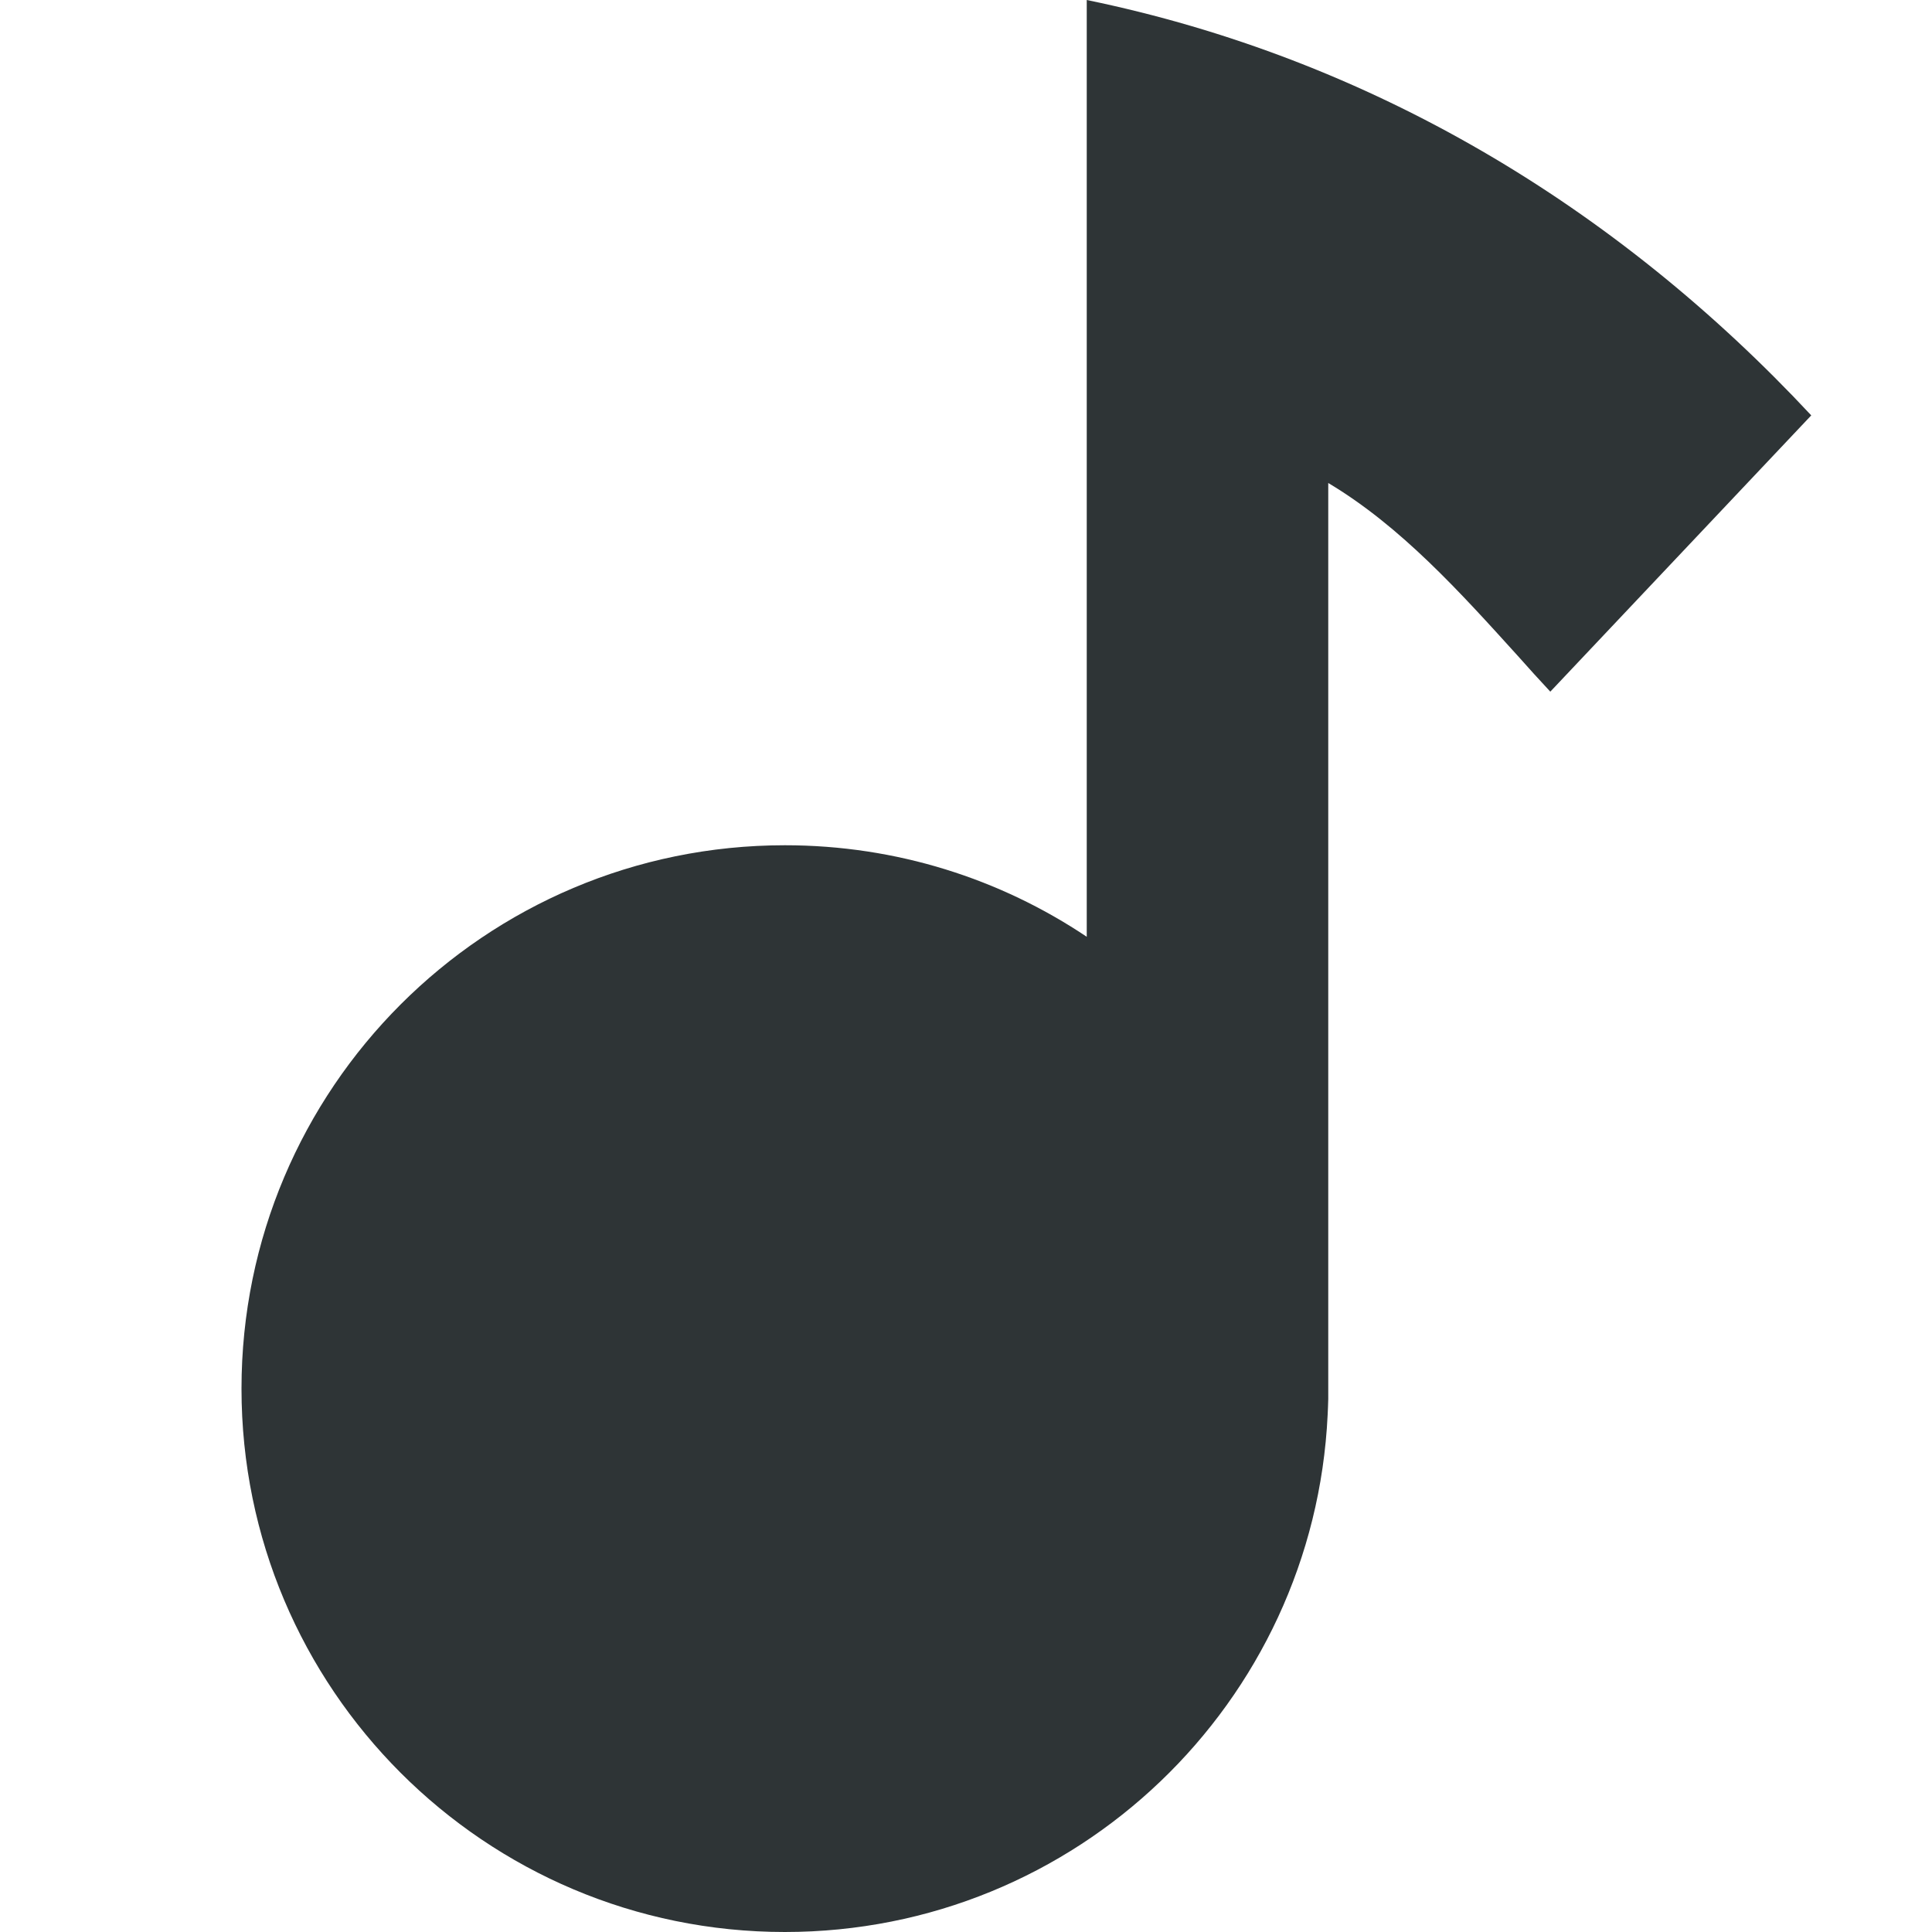
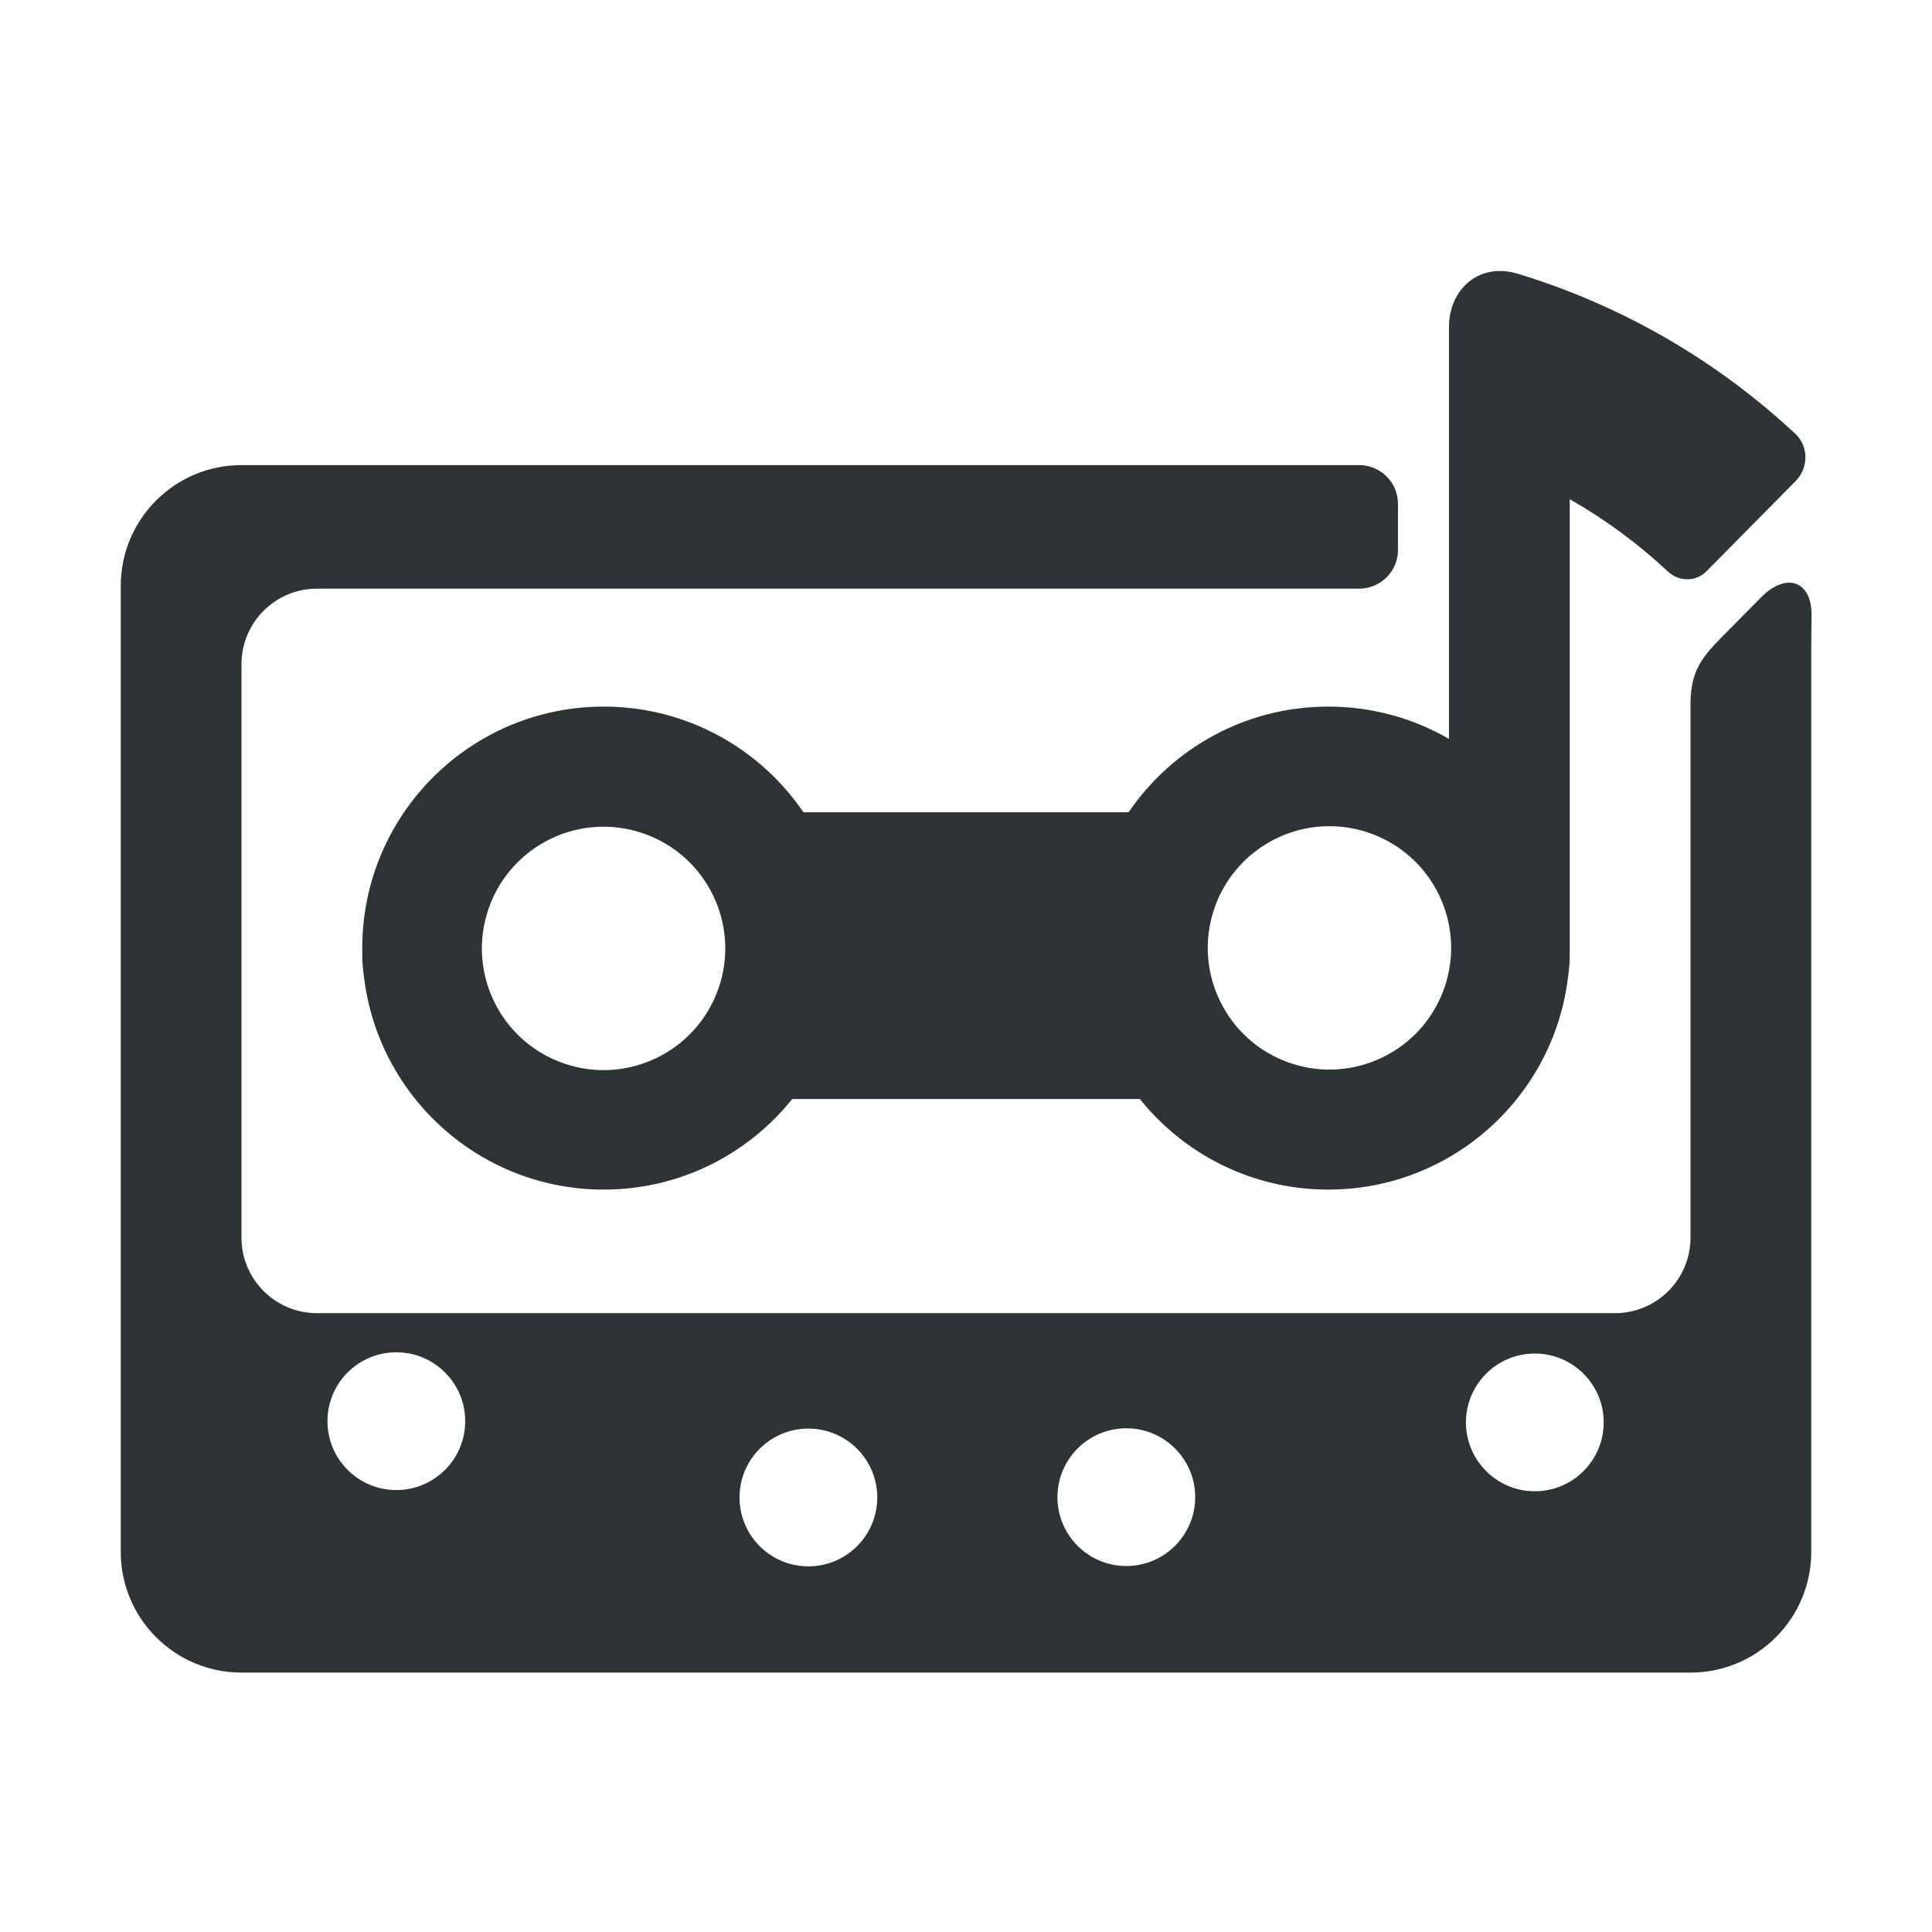
- <svg xmlns="http://www.w3.org/2000/svg" width="16" height="16" viewBox="0 0 16 16" fill="none">
-   <path d="M15 3.44C13.388 1.712 11.354 0.485 9 0V7.758C8.285 7.279 7.425 7 6.5 7C4.015 7 2 9.015 2 11.5C2 13.985 4.015 16 6.5 16C8.913 16 10.882 14.102 10.995 11.717C10.997 11.674 10.999 11.631 11 11.587V4C11.6 4.358 12.092 4.904 12.571 5.433C12.66 5.533 12.749 5.632 12.839 5.728L15 3.44Z" fill="#2E3436" />
+ <svg xmlns="http://www.w3.org/2000/svg" width="128" height="128" viewBox="0 0 128 128" fill="none" version="1.1" id="svg35">
+   <path id="path1" style="fill:#2e3436;fill-opacity:1" d="M 99.197,17.957 C 97.362,18.053 96,19.577 96,21.674 v 27.281 c -2.353,-1.361 -5.086,-2.141 -8,-2.141 -5.498,0 -10.346,2.776 -13.227,7 H 53.229 c -2.88,-4.225 -7.73,-7 -13.229,-7 -8.837,0 -16,7.164 -16,16 0,0.111 0.006,0.22 0.008,0.33 -0.001,0.057 -0.008,0.113 -0.008,0.17 0,0.488 0.048,0.963 0.119,1.432 0.954,7.925 7.698,14.068 15.881,14.068 5.052,0 9.554,-2.343 12.486,-6 h 23.035 c 2.932,3.655 7.428,6 12.479,6 8.208,0 14.973,-6.181 15.893,-14.143 C 103.956,64.227 104,63.777 104,63.314 c 0,-0.038 -0.005,-0.075 -0.006,-0.113 3.1e-4,-0.013 0.002,-0.026 0.002,-0.039 l 0.004,-0.002 v -30.088 c 2.358,1.345 4.541,2.958 6.51,4.799 0.724,0.677 1.846,0.688 2.543,-0.018 l 5.916,-5.984 c 0.862,-0.872 0.87,-2.295 -0.027,-3.131 -5.181,-4.829 -11.454,-8.502 -18.408,-10.609 -0.463,-0.14 -0.912,-0.194 -1.336,-0.172 z M 16,30.814 c -4.418,0 -8,3.582 -8,8 v 4 52 8 c 0,4.418 3.582,8 8,8 h 96 c 4.418,0 8,-3.582 8,-8 v -8 -52 c -2e-5,-0.678 0.016,-1.354 0.021,-2.029 0.02,-2.347 -1.693,-2.88 -3.348,-1.207 l -1.928,1.951 C 112.987,43.309 112,44.148 112,46.651 V 63 82 c 0,2.761 -2.239,5 -5,5 H 21 c -2.761,0 -5,-2.239 -5,-5 V 63 44 c 0,-2.761 2.239,-5 5,-5 h 69.051 c 1.419,-4.22e-4 2.57,-1.151 2.57,-2.57 v -3.045 c 2.39e-4,-1.42 -1.151,-2.571 -2.57,-2.57 z m 72.445,23.932 c 0.768,0.035 1.527,0.18 2.254,0.43 4.211,1.447 6.451,6.034 5.004,10.244 -1.447,4.21 -6.032,6.45 -10.242,5.004 -4.21,-1.446 -6.452,-6.032 -5.006,-10.242 1.162,-3.384 4.416,-5.598 7.99,-5.436 z m -48.092,0.035 c 0.768,0.035 1.527,0.18 2.254,0.43 4.21,1.446 6.452,6.032 5.006,10.242 -1.446,4.212 -6.033,6.453 -10.244,5.006 -4.211,-1.447 -6.451,-6.033 -5.004,-10.244 1.162,-3.383 4.415,-5.595 7.988,-5.434 z m -14.094,34.812 c 2.52,2.19e-4 4.563,2.044 4.562,4.564 -2.19e-4,2.52 -2.043,4.562 -4.562,4.562 -2.52,8.6e-4 -4.564,-2.042 -4.564,-4.562 -8.6e-4,-2.521 2.043,-4.565 4.564,-4.564 z m 75.428,0.082 c 2.52,2.19e-4 4.562,2.043 4.562,4.562 -2.2e-4,2.52 -2.043,4.562 -4.562,4.562 -2.52,8.59e-4 -4.564,-2.042 -4.564,-4.562 2.19e-4,-2.52 2.044,-4.563 4.564,-4.562 z m -27.066,4.953 c 2.52,-8.59e-4 4.564,2.042 4.564,4.562 -2.17e-4,2.52 -2.044,4.563 -4.564,4.563 -2.52,-2.2e-4 -4.562,-2.043 -4.562,-4.563 2.19e-4,-2.52 2.043,-4.562 4.562,-4.562 z m -21.062,0.02 c 2.52,2.19e-4 4.563,2.044 4.562,4.564 -2.2e-4,2.52 -2.043,4.562 -4.562,4.562 -2.52,8.6e-4 -4.564,-2.042 -4.564,-4.562 -8.6e-4,-2.521 2.043,-4.565 4.564,-4.564 z" />
+   <defs id="defs35">
+     <filter id="filter0_i_12_4" x="16" y="39" width="96" height="24" filterUnits="userSpaceOnUse" color-interpolation-filters="sRGB">
+       <feFlood flood-opacity="0" result="BackgroundImageFix" id="feFlood17" />
+       <feBlend mode="normal" in="SourceGraphic" in2="BackgroundImageFix" result="shape" id="feBlend17" />
+       <feColorMatrix in="SourceAlpha" type="matrix" values="0 0 0 0 0 0 0 0 0 0 0 0 0 0 0 0 0 0 127 0" result="hardAlpha" id="feColorMatrix17" />
+       <feOffset dy="1" id="feOffset17" />
+       <feComposite in2="hardAlpha" operator="arithmetic" k2="-1" k3="1" id="feComposite17" />
+       <feColorMatrix type="matrix" values="0 0 0 0 0 0 0 0 0 0 0 0 0 0 0 0 0 0 0.25 0" id="feColorMatrix18" />
+       <feBlend mode="normal" in2="shape" result="effect1_innerShadow_12_4" id="feBlend18" />
+     </filter>
+     <filter id="filter1_i_12_4" x="99" y="89.815" width="5" height="5" filterUnits="userSpaceOnUse" color-interpolation-filters="sRGB">
+       <feFlood flood-opacity="0" result="BackgroundImageFix" id="feFlood18" />
+       <feBlend mode="normal" in="SourceGraphic" in2="BackgroundImageFix" result="shape" id="feBlend19" />
+       <feColorMatrix in="SourceAlpha" type="matrix" values="0 0 0 0 0 0 0 0 0 0 0 0 0 0 0 0 0 0 127 0" result="hardAlpha" id="feColorMatrix19" />
+       <feOffset dy="1" id="feOffset19" />
+       <feComposite in2="hardAlpha" operator="arithmetic" k2="-1" k3="1" id="feComposite19" />
+       <feColorMatrix type="matrix" values="0 0 0 0 0 0 0 0 0 0 0 0 0 0 0 0 0 0 0.25 0" id="feColorMatrix20" />
+       <feBlend mode="normal" in2="shape" result="effect1_innerShadow_12_4" id="feBlend20" />
+     </filter>
+     <filter id="filter2_i_12_4" x="51" y="94.815" width="5" height="5" filterUnits="userSpaceOnUse" color-interpolation-filters="sRGB">
+       <feFlood flood-opacity="0" result="BackgroundImageFix" id="feFlood20" />
+       <feBlend mode="normal" in="SourceGraphic" in2="BackgroundImageFix" result="shape" id="feBlend21" />
+       <feColorMatrix in="SourceAlpha" type="matrix" values="0 0 0 0 0 0 0 0 0 0 0 0 0 0 0 0 0 0 127 0" result="hardAlpha" id="feColorMatrix21" />
+       <feOffset dy="1" id="feOffset21" />
+       <feComposite in2="hardAlpha" operator="arithmetic" k2="-1" k3="1" id="feComposite21" />
+       <feColorMatrix type="matrix" values="0 0 0 0 0 0 0 0 0 0 0 0 0 0 0 0 0 0 0.25 0" id="feColorMatrix22" />
+       <feBlend mode="normal" in2="shape" result="effect1_innerShadow_12_4" id="feBlend22" />
+     </filter>
+     <filter id="filter3_i_12_4" x="72" y="94.815" width="5" height="5" filterUnits="userSpaceOnUse" color-interpolation-filters="sRGB">
+       <feFlood flood-opacity="0" result="BackgroundImageFix" id="feFlood22" />
+       <feBlend mode="normal" in="SourceGraphic" in2="BackgroundImageFix" result="shape" id="feBlend23" />
+       <feColorMatrix in="SourceAlpha" type="matrix" values="0 0 0 0 0 0 0 0 0 0 0 0 0 0 0 0 0 0 127 0" result="hardAlpha" id="feColorMatrix23" />
+       <feOffset dy="1" id="feOffset23" />
+       <feComposite in2="hardAlpha" operator="arithmetic" k2="-1" k3="1" id="feComposite23" />
+       <feColorMatrix type="matrix" values="0 0 0 0 0 0 0 0 0 0 0 0 0 0 0 0 0 0 0.25 0" id="feColorMatrix24" />
+       <feBlend mode="normal" in2="shape" result="effect1_innerShadow_12_4" id="feBlend24" />
+     </filter>
+     <filter id="filter4_i_12_4" x="24" y="89.815" width="5" height="5" filterUnits="userSpaceOnUse" color-interpolation-filters="sRGB">
+       <feFlood flood-opacity="0" result="BackgroundImageFix" id="feFlood24" />
+       <feBlend mode="normal" in="SourceGraphic" in2="BackgroundImageFix" result="shape" id="feBlend25" />
+       <feColorMatrix in="SourceAlpha" type="matrix" values="0 0 0 0 0 0 0 0 0 0 0 0 0 0 0 0 0 0 127 0" result="hardAlpha" id="feColorMatrix25" />
+       <feOffset dy="1" id="feOffset25" />
+       <feComposite in2="hardAlpha" operator="arithmetic" k2="-1" k3="1" id="feComposite25" />
+       <feColorMatrix type="matrix" values="0 0 0 0 0 0 0 0 0 0 0 0 0 0 0 0 0 0 0.25 0" id="feColorMatrix26" />
+       <feBlend mode="normal" in2="shape" result="effect1_innerShadow_12_4" id="feBlend26" />
+     </filter>
+     <linearGradient id="paint0_linear_12_4" x1="8" y1="110.815" x2="120" y2="110.815" gradientUnits="userSpaceOnUse">
+       <stop stop-color="#545454" id="stop26" offset="0" style="stop-color:#474747;stop-opacity:1;" />
+       <stop offset="0.018" stop-color="#9F9F9F" id="stop27" />
+       <stop offset="0.072" stop-color="#545454" id="stop28" style="stop-color:#474747;stop-opacity:1;" />
+       <stop offset="0.929" stop-color="#545454" id="stop29" style="stop-color:#474747;stop-opacity:1;" />
+       <stop offset="0.982" stop-color="#9F9F9F" id="stop30" />
+       <stop offset="1" stop-color="#545454" id="stop31" style="stop-color:#474747;stop-opacity:1;" />
+     </linearGradient>
+     <linearGradient id="paint1_linear_12_4" x1="96.001" y1="22.815" x2="96.001" y2="70.815" gradientUnits="userSpaceOnUse">
+       <stop stop-color="#FF5D3D" id="stop32" />
+       <stop offset="1" stop-color="#FC3D17" id="stop33" />
+     </linearGradient>
+     <linearGradient id="paint2_linear_12_4" x1="40" y1="30.815" x2="40.097" y2="70.814" gradientUnits="userSpaceOnUse">
+       <stop stop-color="#FF5D3D" id="stop34" />
+       <stop offset="1" stop-color="#FC3D17" id="stop35" />
+     </linearGradient>
+   </defs>
</svg>
